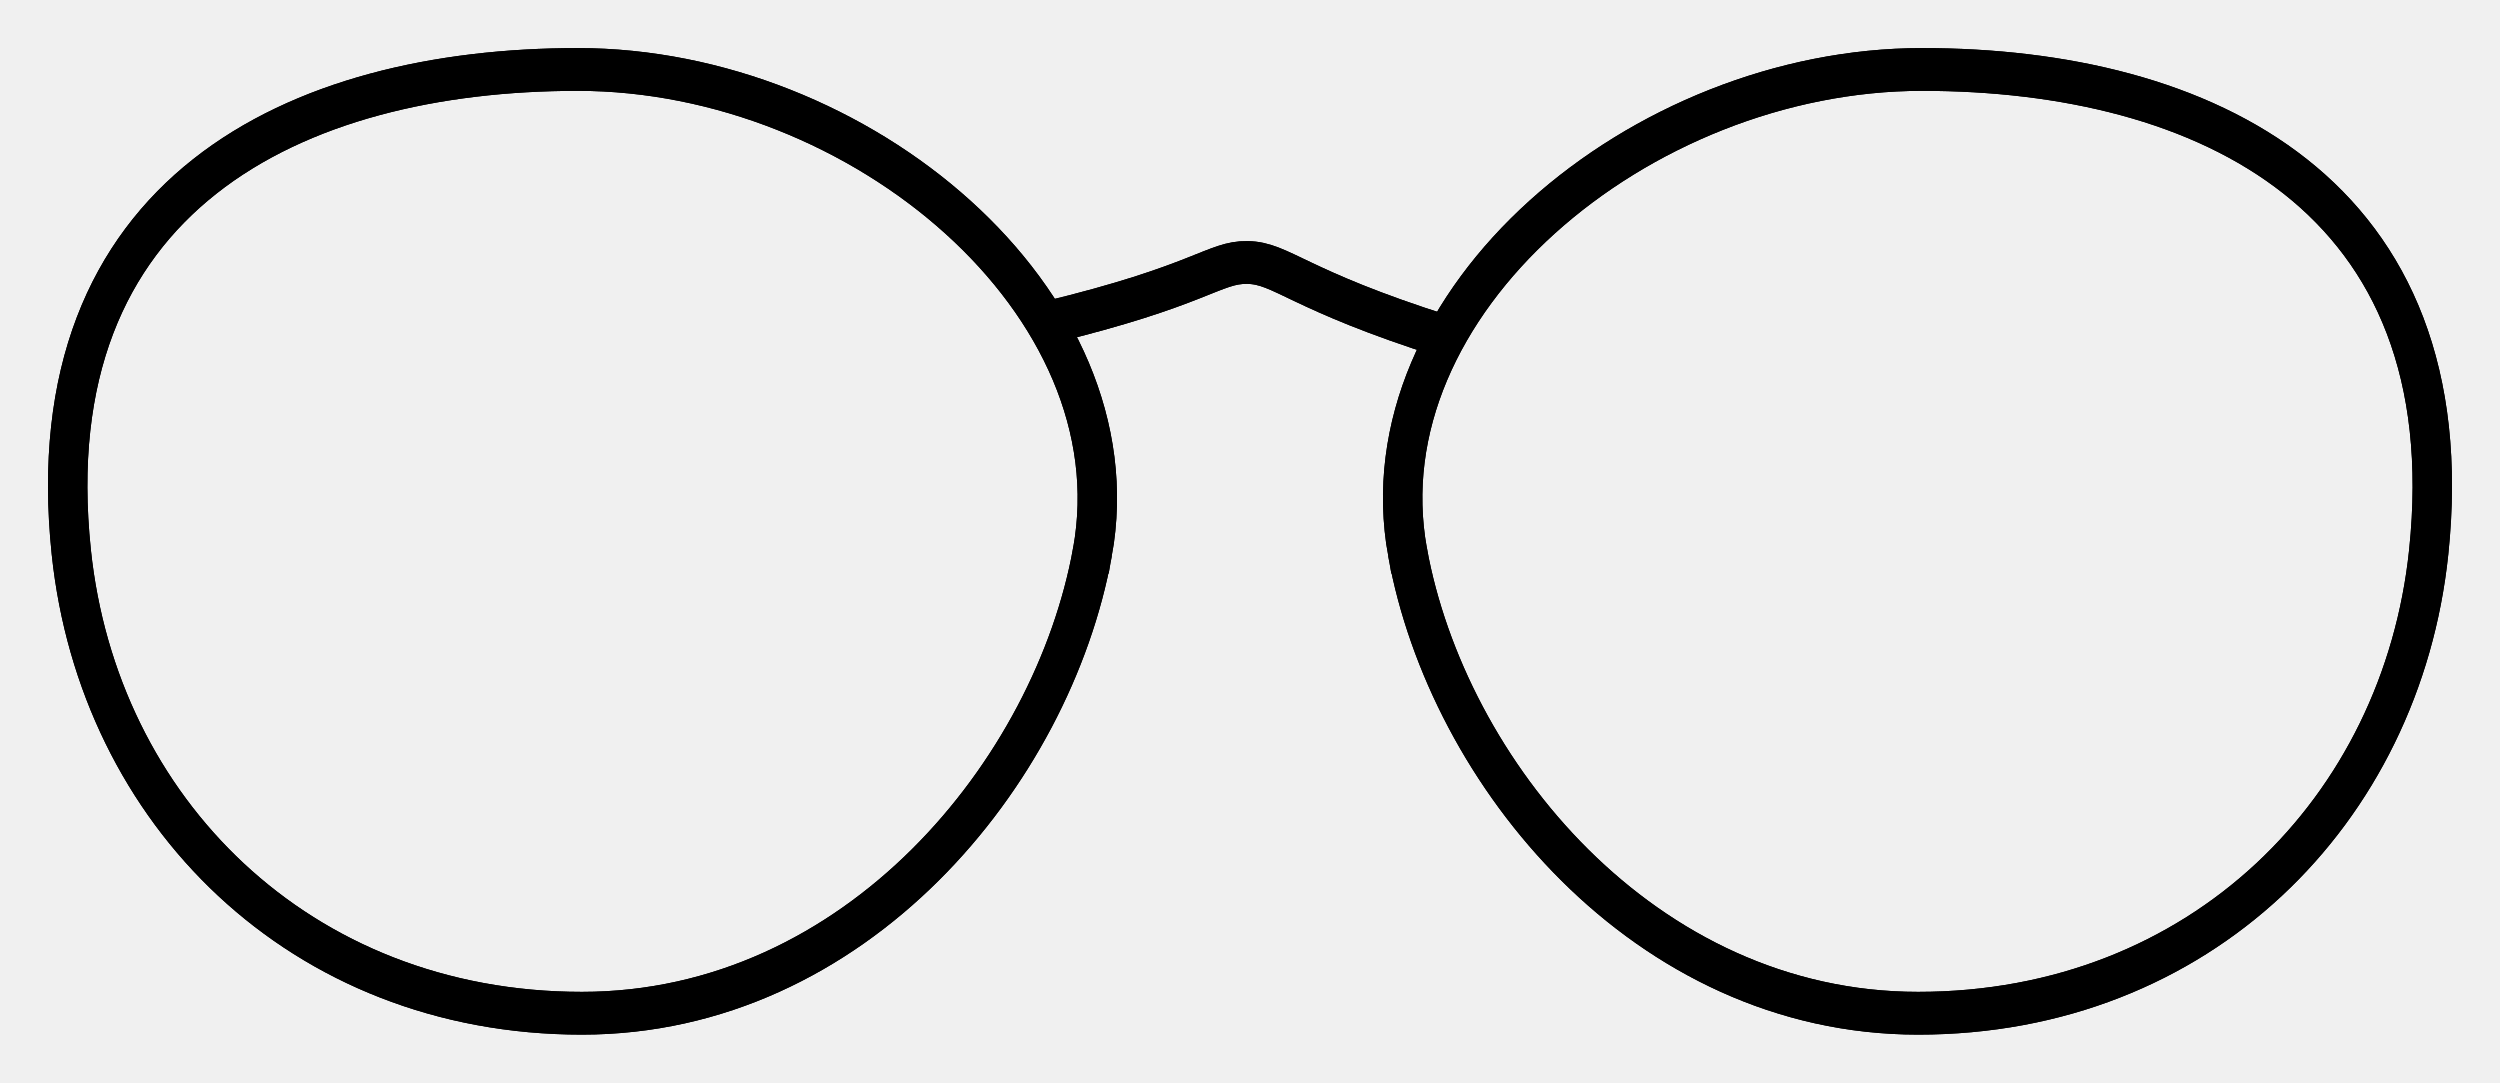
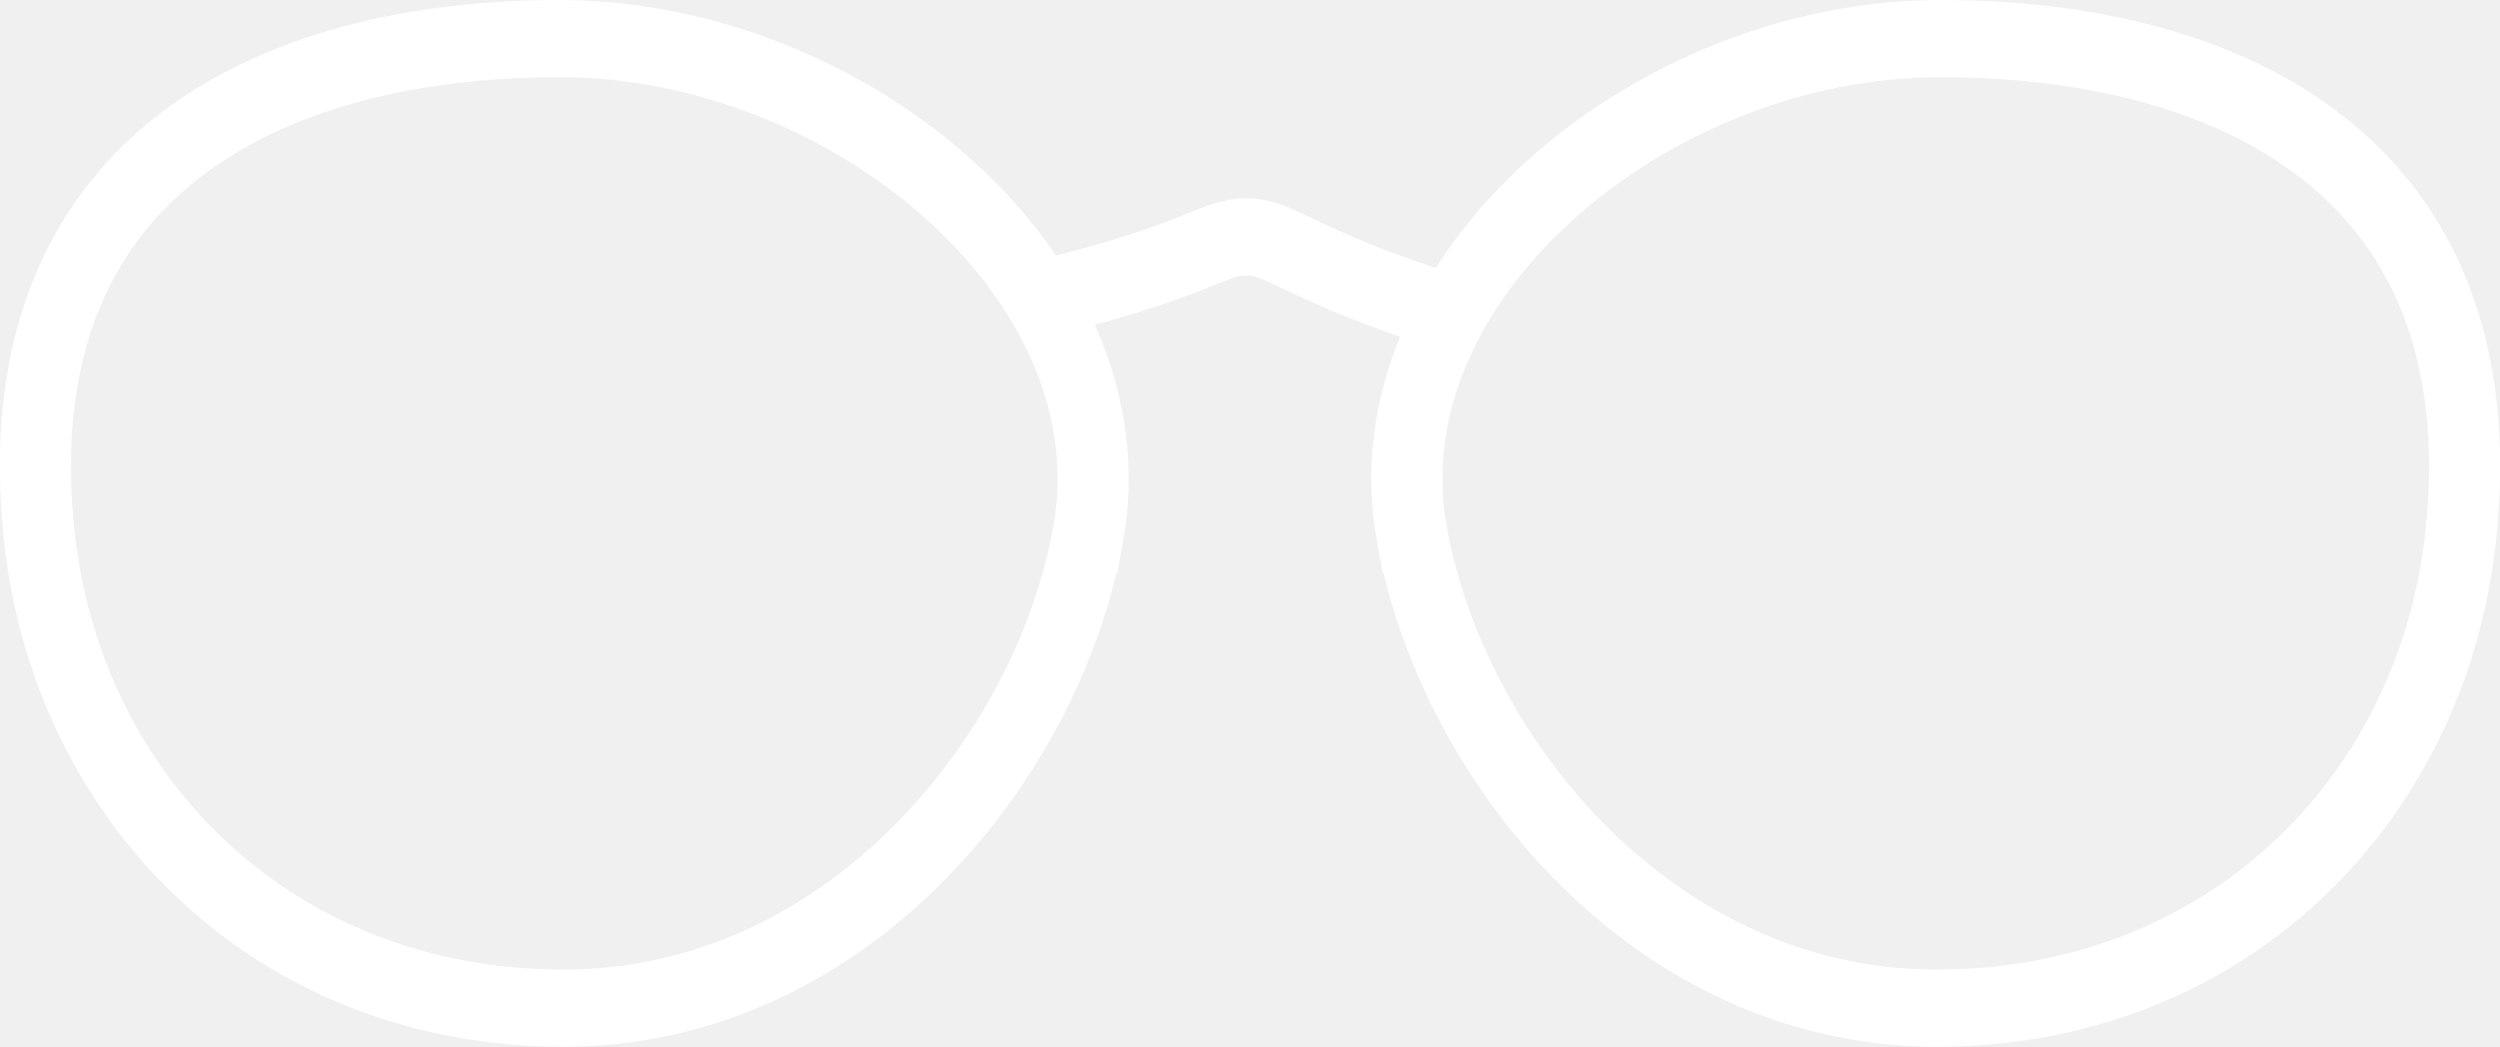
- <svg xmlns="http://www.w3.org/2000/svg" viewBox="0 0 104 45.041" height="45.041" width="104" version="1.1" id="svg2">
+ <svg xmlns="http://www.w3.org/2000/svg" id="svg2" version="1.1" width="100" height="41.87" viewBox="0 0 100 41.87">
  <defs id="defs6" />
-   <g transform="matrix(0.1639696,0,0,0.1779381,-38.13849,-113.3298)" style="stroke-width:10;stroke-miterlimit:4;stroke-dasharray:none" id="g4225">
-     <path style="opacity:1;fill:#ffffff;fill-opacity:0;stroke:#000000;stroke-width:10;stroke-miterlimit:4;stroke-dasharray:none;stroke-opacity:1" d="m 509.756,765.996 c -10.112,51.444 -60.018,107.795 -129.536,107.795 -71.541,0 -122.666,-47.365 -129.536,-107.795 -9.527,-83.794 56.984,-112.851 128.525,-112.851 71.541,0 142.03,54.435 130.548,112.851 z" id="path4155" />
-     <path style="opacity:1;fill:#ffffff;fill-opacity:0;stroke:#000000;stroke-width:10;stroke-miterlimit:4;stroke-dasharray:none;stroke-opacity:1" d="m 589.698,765.996 c 10.112,51.444 60.018,107.795 129.536,107.795 71.541,0 122.666,-47.365 129.536,-107.795 9.527,-83.794 -56.984,-112.851 -128.525,-112.851 -71.541,0 -142.03,54.435 -130.548,112.851 z" id="path4155-6" />
-     <path style="fill:none;fill-rule:evenodd;stroke:#000000;stroke-width:10;stroke-linecap:butt;stroke-linejoin:miter;stroke-miterlimit:4;stroke-dasharray:none;stroke-opacity:1" d="m 498.276,712.345 c 39.084,-8.686 42.304,-14.197 50.787,-14.073 8.8,0.129 12.419,6.319 50.159,17.34" id="path4208" />
-   </g>
-   <g id="g4230" style="stroke-width:10;stroke-miterlimit:4;stroke-dasharray:none" transform="matrix(0.1639696,0,0,0.1779381,-38.13849,-113.3298)">
-     <path id="path4232" d="m 509.756,765.996 c -10.112,51.444 -60.018,107.795 -129.536,107.795 -71.541,0 -122.666,-47.365 -129.536,-107.795 -9.527,-83.794 56.984,-112.851 128.525,-112.851 71.541,0 142.03,54.435 130.548,112.851 z" style="opacity:1;fill:#ffffff;fill-opacity:0;stroke:#000000;stroke-width:10;stroke-miterlimit:4;stroke-dasharray:none;stroke-opacity:1" />
-     <path id="path4234" d="m 589.698,765.996 c 10.112,51.444 60.018,107.795 129.536,107.795 71.541,0 122.666,-47.365 129.536,-107.795 9.527,-83.794 -56.984,-112.851 -128.525,-112.851 -71.541,0 -142.03,54.435 -130.548,112.851 z" style="opacity:1;fill:#ffffff;fill-opacity:0;stroke:#000000;stroke-width:10;stroke-miterlimit:4;stroke-dasharray:none;stroke-opacity:1" />
-     <path id="path4236" d="m 498.276,712.345 c 39.084,-8.686 42.304,-14.197 50.787,-14.073 8.8,0.129 12.419,6.319 50.159,17.34" style="fill:none;fill-rule:evenodd;stroke:#000000;stroke-width:10;stroke-linecap:butt;stroke-linejoin:miter;stroke-miterlimit:4;stroke-dasharray:none;stroke-opacity:1" />
+   <g transform="matrix(0.1619697,0,0,0.1757679,-39.0391,-113.2584)" style="stroke:#ffffff;stroke-width:17.563;stroke-miterlimit:4;stroke-dasharray:none;stroke-opacity:1" id="g4230">
+     <path style="opacity:1;fill:#ffffff;fill-opacity:0;stroke:#ffffff;stroke-width:17.563;stroke-miterlimit:4;stroke-dasharray:none;stroke-opacity:1" d="m 509.756,765.996 c -10.112,51.444 -60.018,107.795 -129.536,107.795 -71.541,0 -122.666,-47.365 -129.536,-107.795 -9.527,-83.794 56.984,-112.851 128.525,-112.851 71.541,0 142.03,54.435 130.548,112.851 z" id="path4232" />
+     <path style="opacity:1;fill:#ffffff;fill-opacity:0;stroke:#ffffff;stroke-width:17.563;stroke-miterlimit:4;stroke-dasharray:none;stroke-opacity:1" d="m 589.698,765.996 c 10.112,51.444 60.018,107.795 129.536,107.795 71.541,0 122.666,-47.365 129.536,-107.795 9.527,-83.794 -56.984,-112.851 -128.525,-112.851 -71.541,0 -142.03,54.435 -130.548,112.851 z" id="path4234" />
+     <path style="fill:none;fill-rule:evenodd;stroke:#ffffff;stroke-width:17.563;stroke-linecap:butt;stroke-linejoin:miter;stroke-miterlimit:4;stroke-dasharray:none;stroke-opacity:1" d="m 498.276,712.345 c 39.084,-8.686 42.304,-14.197 50.787,-14.073 8.8,0.129 12.419,6.319 50.159,17.34" id="path4236" />
  </g>
</svg>
